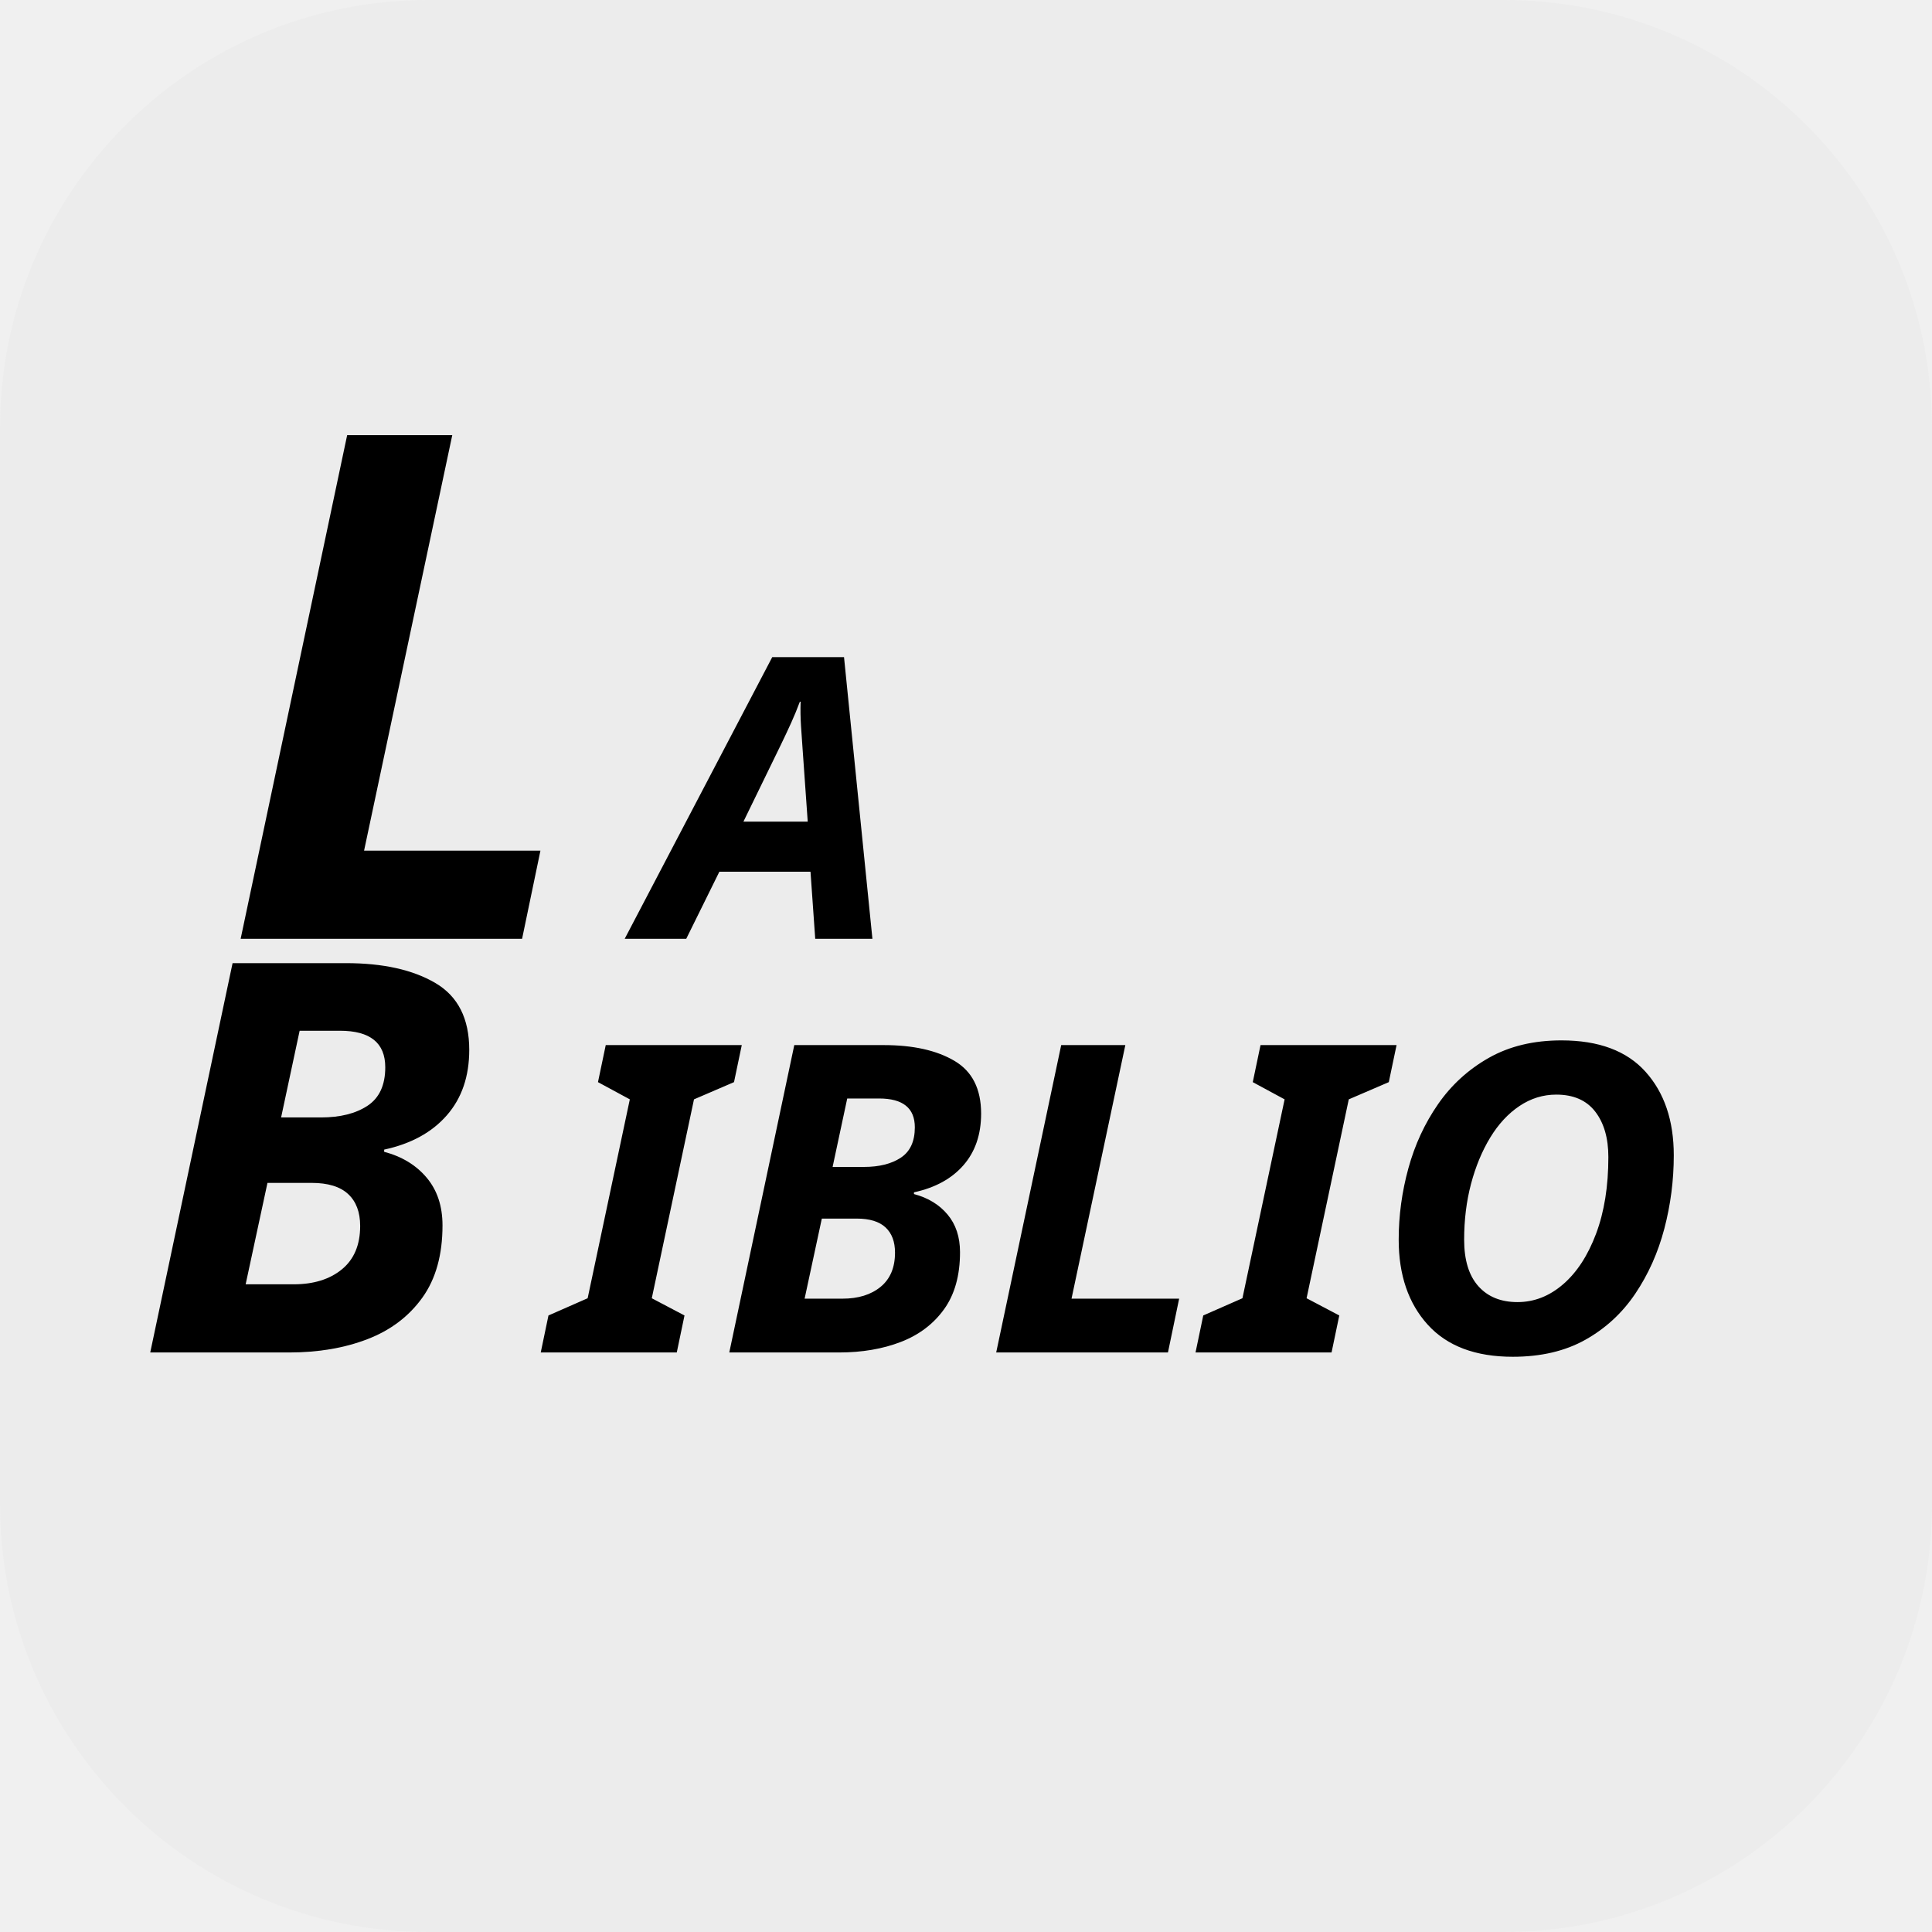
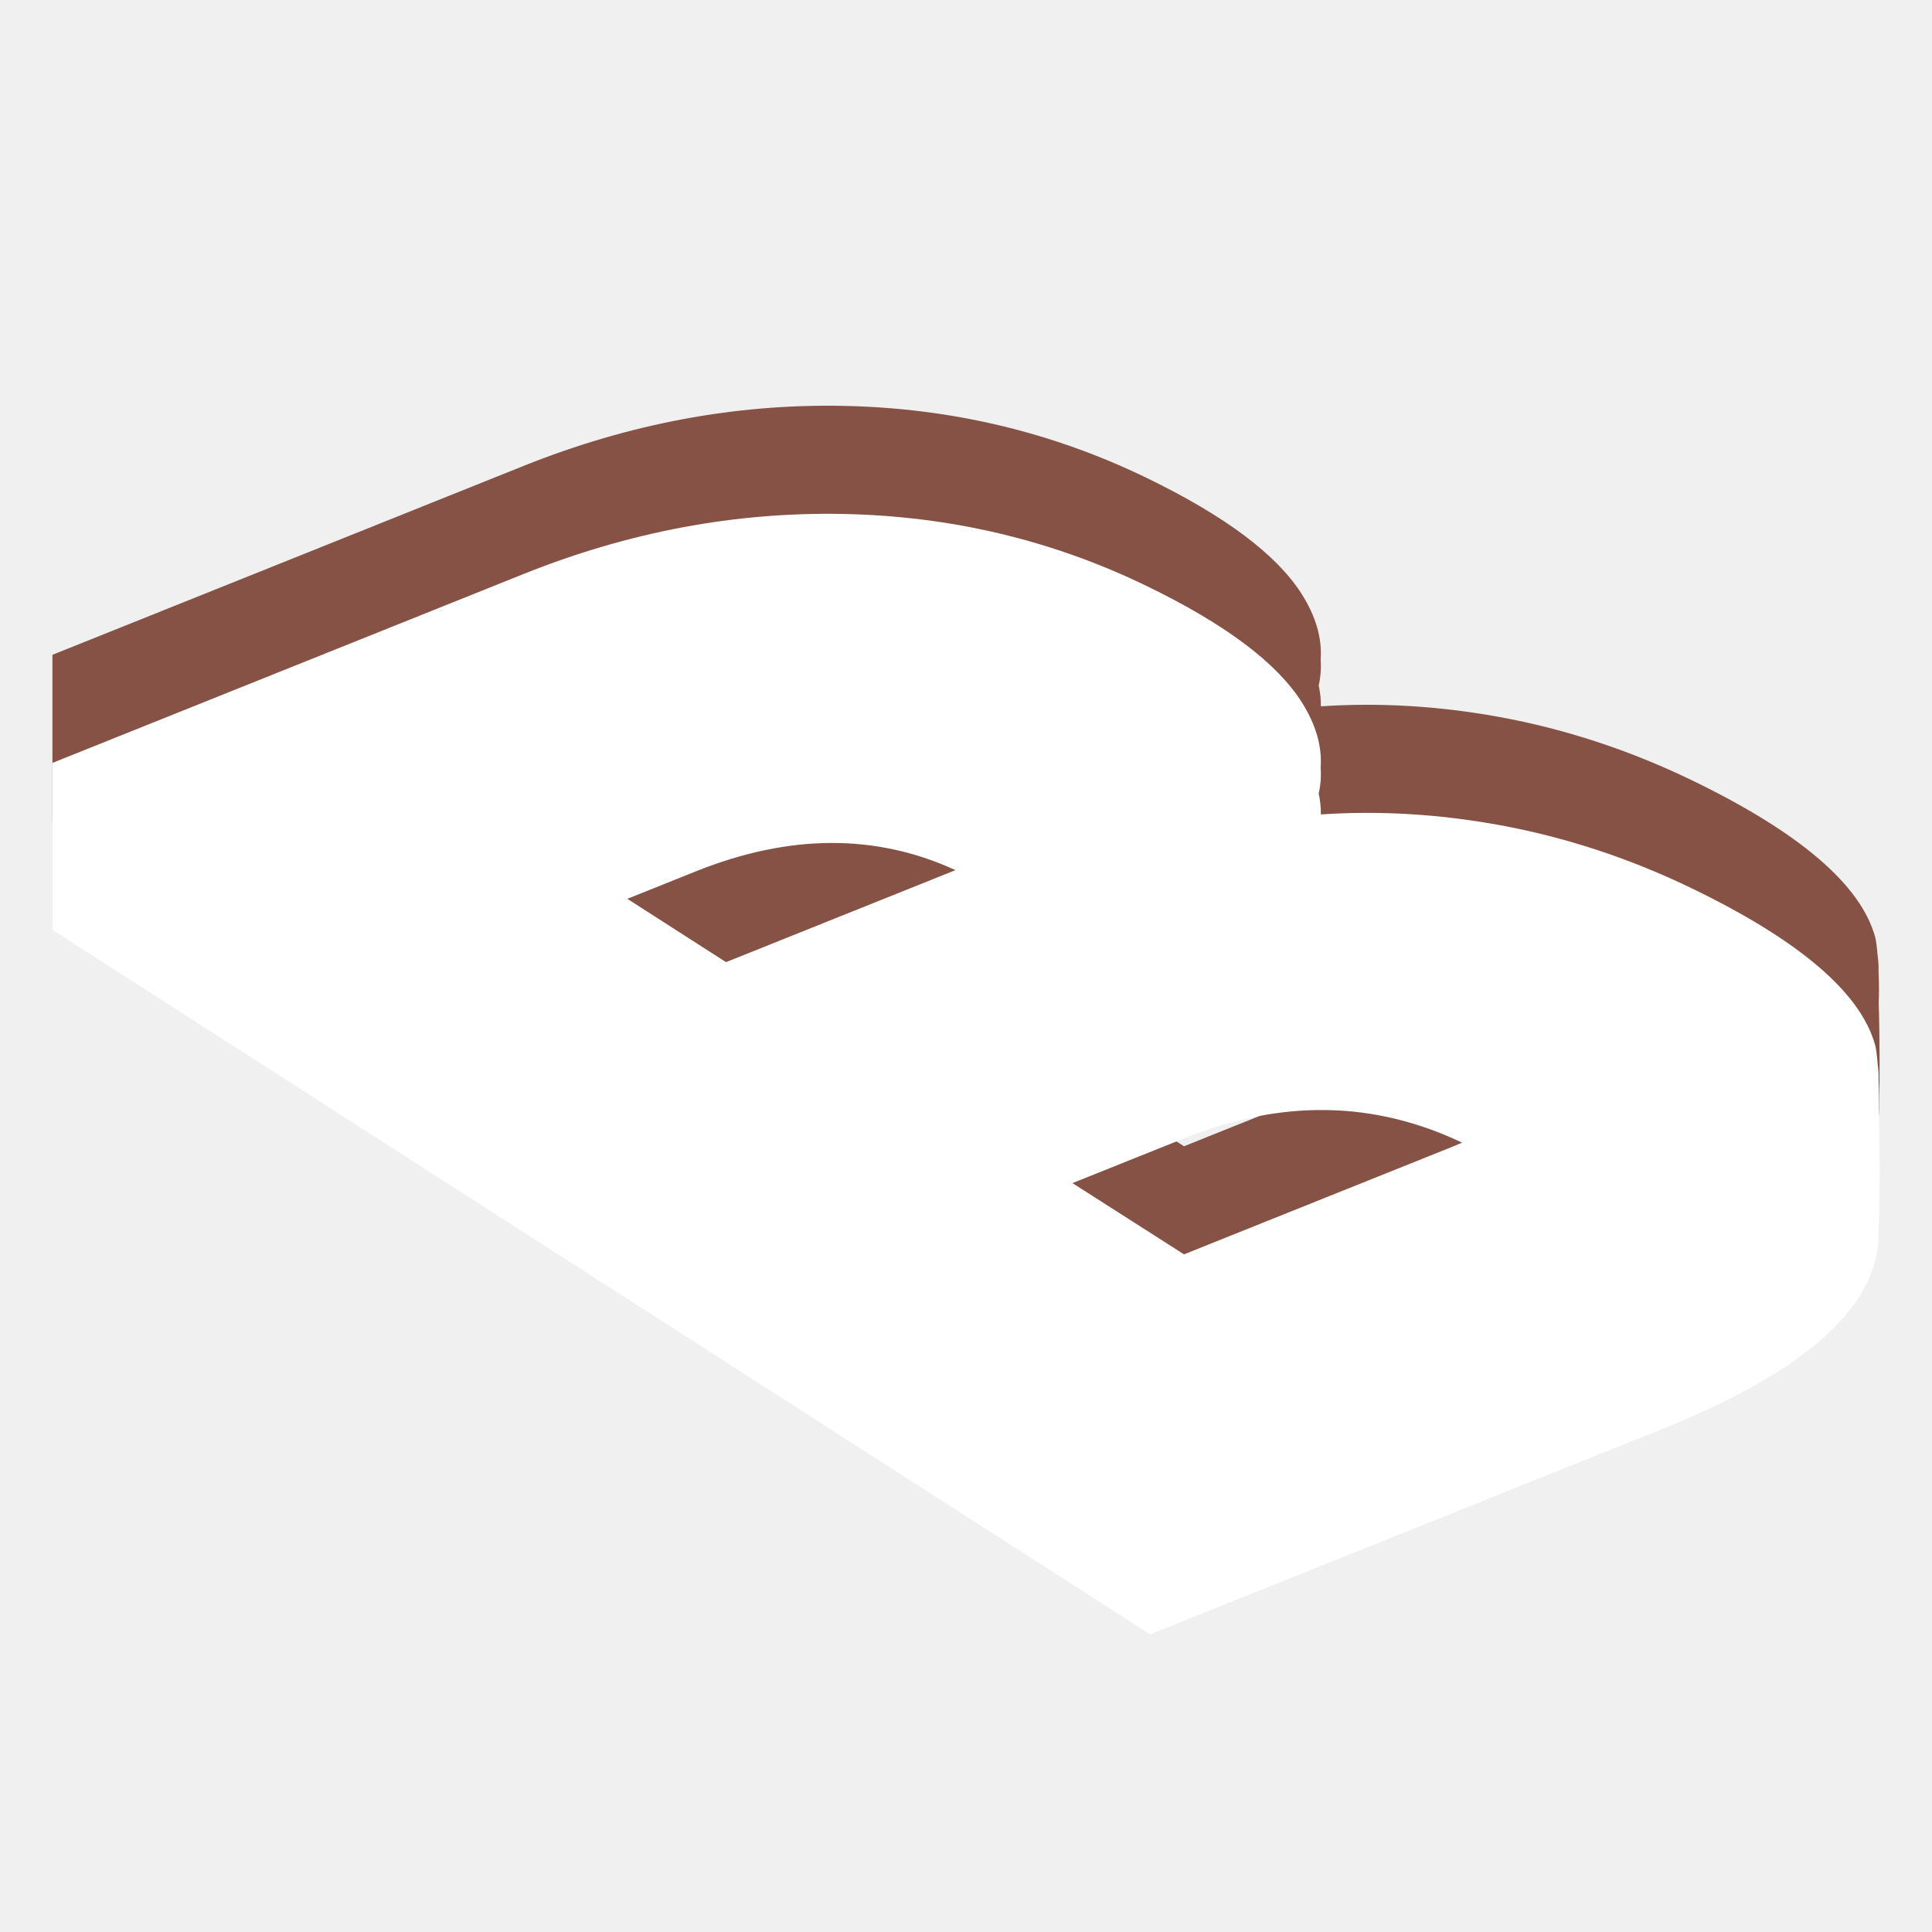
<svg xmlns="http://www.w3.org/2000/svg" width="100%" height="100%" viewBox="0 0 1000 1000" version="1.1" xml:space="preserve" style="fill-rule:evenodd;clip-rule:evenodd;stroke-linejoin:round;stroke-miterlimit:2;">
-   <g transform="matrix(1.29016,0,7.86717e-17,1.29016,-165.14,-89.021)">
-     <path d="M903.098,240.572C903.098,145.879 826.219,69 731.526,69L299.572,69C204.879,69 128,145.879 128,240.572L128,672.526C128,767.219 204.879,844.098 299.572,844.098L731.526,844.098C826.219,844.098 903.098,767.219 903.098,672.526L903.098,240.572Z" style="fill:rgb(235,235,235);fill-opacity:0.69;" />
+   <g transform="matrix(1.24455,0,0,1.28035,-122.549,-176.667)">
+     <path d="M120.272,470.189L120.272,402.702L316.169,326.351C359.831,309.334 404.071,301.236 448.891,302.057C493.712,302.877 535.836,312.571 575.265,331.138C608.037,346.571 629.601,362.295 639.956,378.311C645.786,387.328 648.37,396.109 647.71,404.654C647.979,408.173 647.709,411.652 646.901,415.092C647.545,417.93 647.848,420.742 647.807,423.529C672.005,421.942 696.629,423.356 721.681,427.769C749.326,432.64 776.206,441.224 802.321,453.522C846.966,474.545 872.3,495.624 878.32,516.757C878.731,518.196 879.074,520.882 879.336,524.042C879.518,525.295 879.648,526.612 879.728,528C879.771,528.741 879.771,529.519 879.729,530.328C879.959,535.413 879.994,540.481 879.789,543.066C880.253,555.28 880.384,584.021 879.63,591.528C879.845,594.391 879.706,597.252 879.213,600.115C874.659,626.569 844.756,650.564 789.503,672.098L576.798,755L120.272,470.189ZM706.547,556.222C669.953,539.28 631.544,538.65 591.314,554.33L544.502,572.575L590.892,601.371L701.591,558.226C703.296,557.561 704.949,556.893 706.547,556.222ZM879.759,542.335C879.768,542.037 879.767,541.838 879.742,541.933L879.751,542.124L879.759,542.335ZM495.837,446.05C462.702,431.239 426.707,431.405 387.853,446.549L359.382,457.645L400.412,483.242L495.837,446.05Z" style="fill:rgb(134,82,70);fill-rule:nonzero;" />
  </g>
-   <g transform="matrix(1.10923,0,0,1.10923,-38.0117,10.0597)">
-     <text x="138px" y="429px" style="font-family:'Montserrat-BoldItalic', 'Montserrat';font-weight:700;font-style:italic;font-size:329.167px;">L</text>
-     <text x="336.817px" y="429px" style="font-family:'Montserrat-BoldItalic', 'Montserrat';font-weight:700;font-style:italic;font-size:184.061px;">A</text>
-   </g>
-   <g transform="matrix(0.98866,0,0,0.98866,-66.0119,275.903)">
-     <text x="138px" y="429px" style="font-family:'Montserrat-BoldItalic', 'Montserrat';font-weight:700;font-style:italic;font-size:285.482px;">B</text>
-     <text x="356.394px" y="429px" style="font-family:'Montserrat-BoldItalic', 'Montserrat';font-weight:700;font-style:italic;font-size:225.381px;">IBLIO</text>
+   <g transform="matrix(1.24455,0,0,1.28035,-122.549,-120.718)">
+     <path d="M120.272,470.189L120.272,402.702L316.169,326.351C359.831,309.334 404.071,301.236 448.891,302.057C493.712,302.877 535.836,312.571 575.265,331.138C608.037,346.571 629.601,362.295 639.956,378.311C645.786,387.328 648.37,396.109 647.71,404.654C647.979,408.173 647.709,411.652 646.901,415.092C647.545,417.93 647.848,420.742 647.807,423.529C672.005,421.942 696.629,423.356 721.681,427.769C749.326,432.64 776.206,441.224 802.321,453.522C846.966,474.545 872.3,495.624 878.32,516.757C878.731,518.196 879.074,520.882 879.336,524.042C879.518,525.295 879.648,526.612 879.728,528C879.771,528.741 879.771,529.519 879.729,530.328C879.959,535.413 879.994,540.481 879.789,543.066C880.253,555.28 880.384,584.021 879.63,591.528C879.845,594.391 879.706,597.252 879.213,600.115C874.659,626.569 844.756,650.564 789.503,672.098L576.798,755L120.272,470.189ZM706.547,556.222C669.953,539.28 631.544,538.65 591.314,554.33L544.502,572.575L590.892,601.371L701.591,558.226C703.296,557.561 704.949,556.893 706.547,556.222ZM879.759,542.335C879.768,542.037 879.767,541.838 879.742,541.933L879.751,542.124L879.759,542.335ZM495.837,446.05C462.702,431.239 426.707,431.405 387.853,446.549L359.382,457.645L400.412,483.242L495.837,446.05Z" style="fill:white;fill-rule:nonzero;" />
  </g>
</svg>
